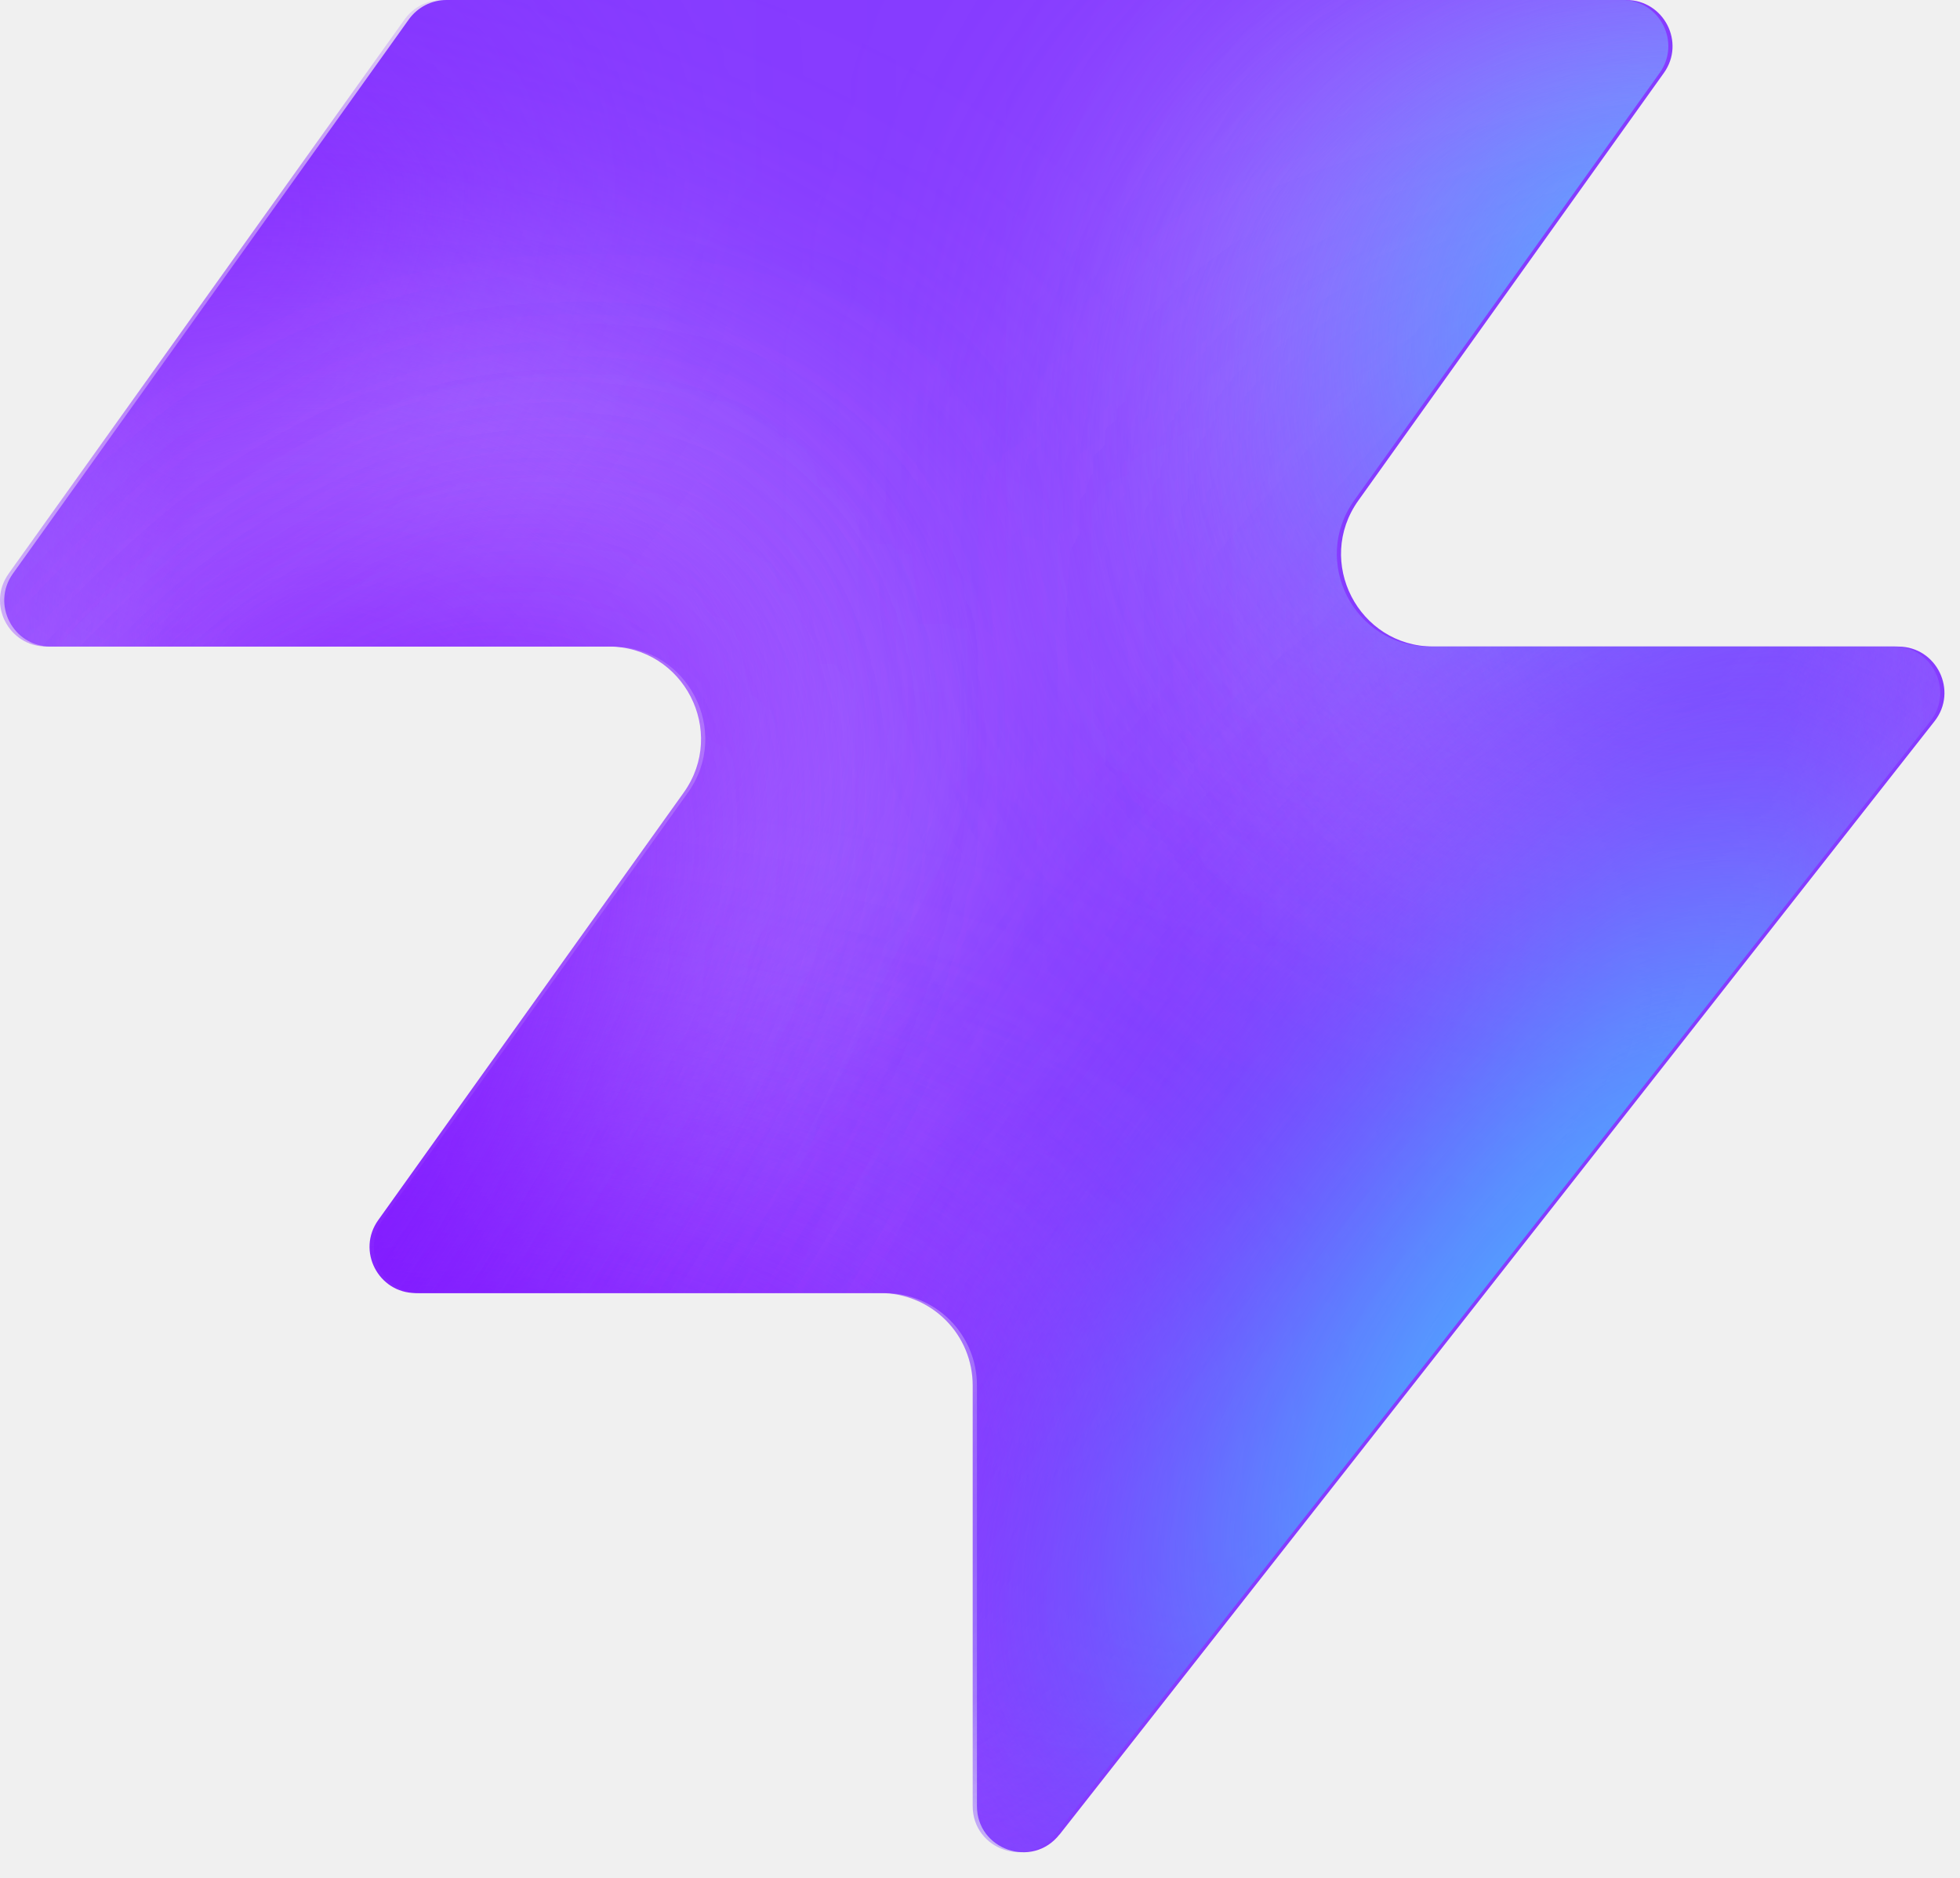
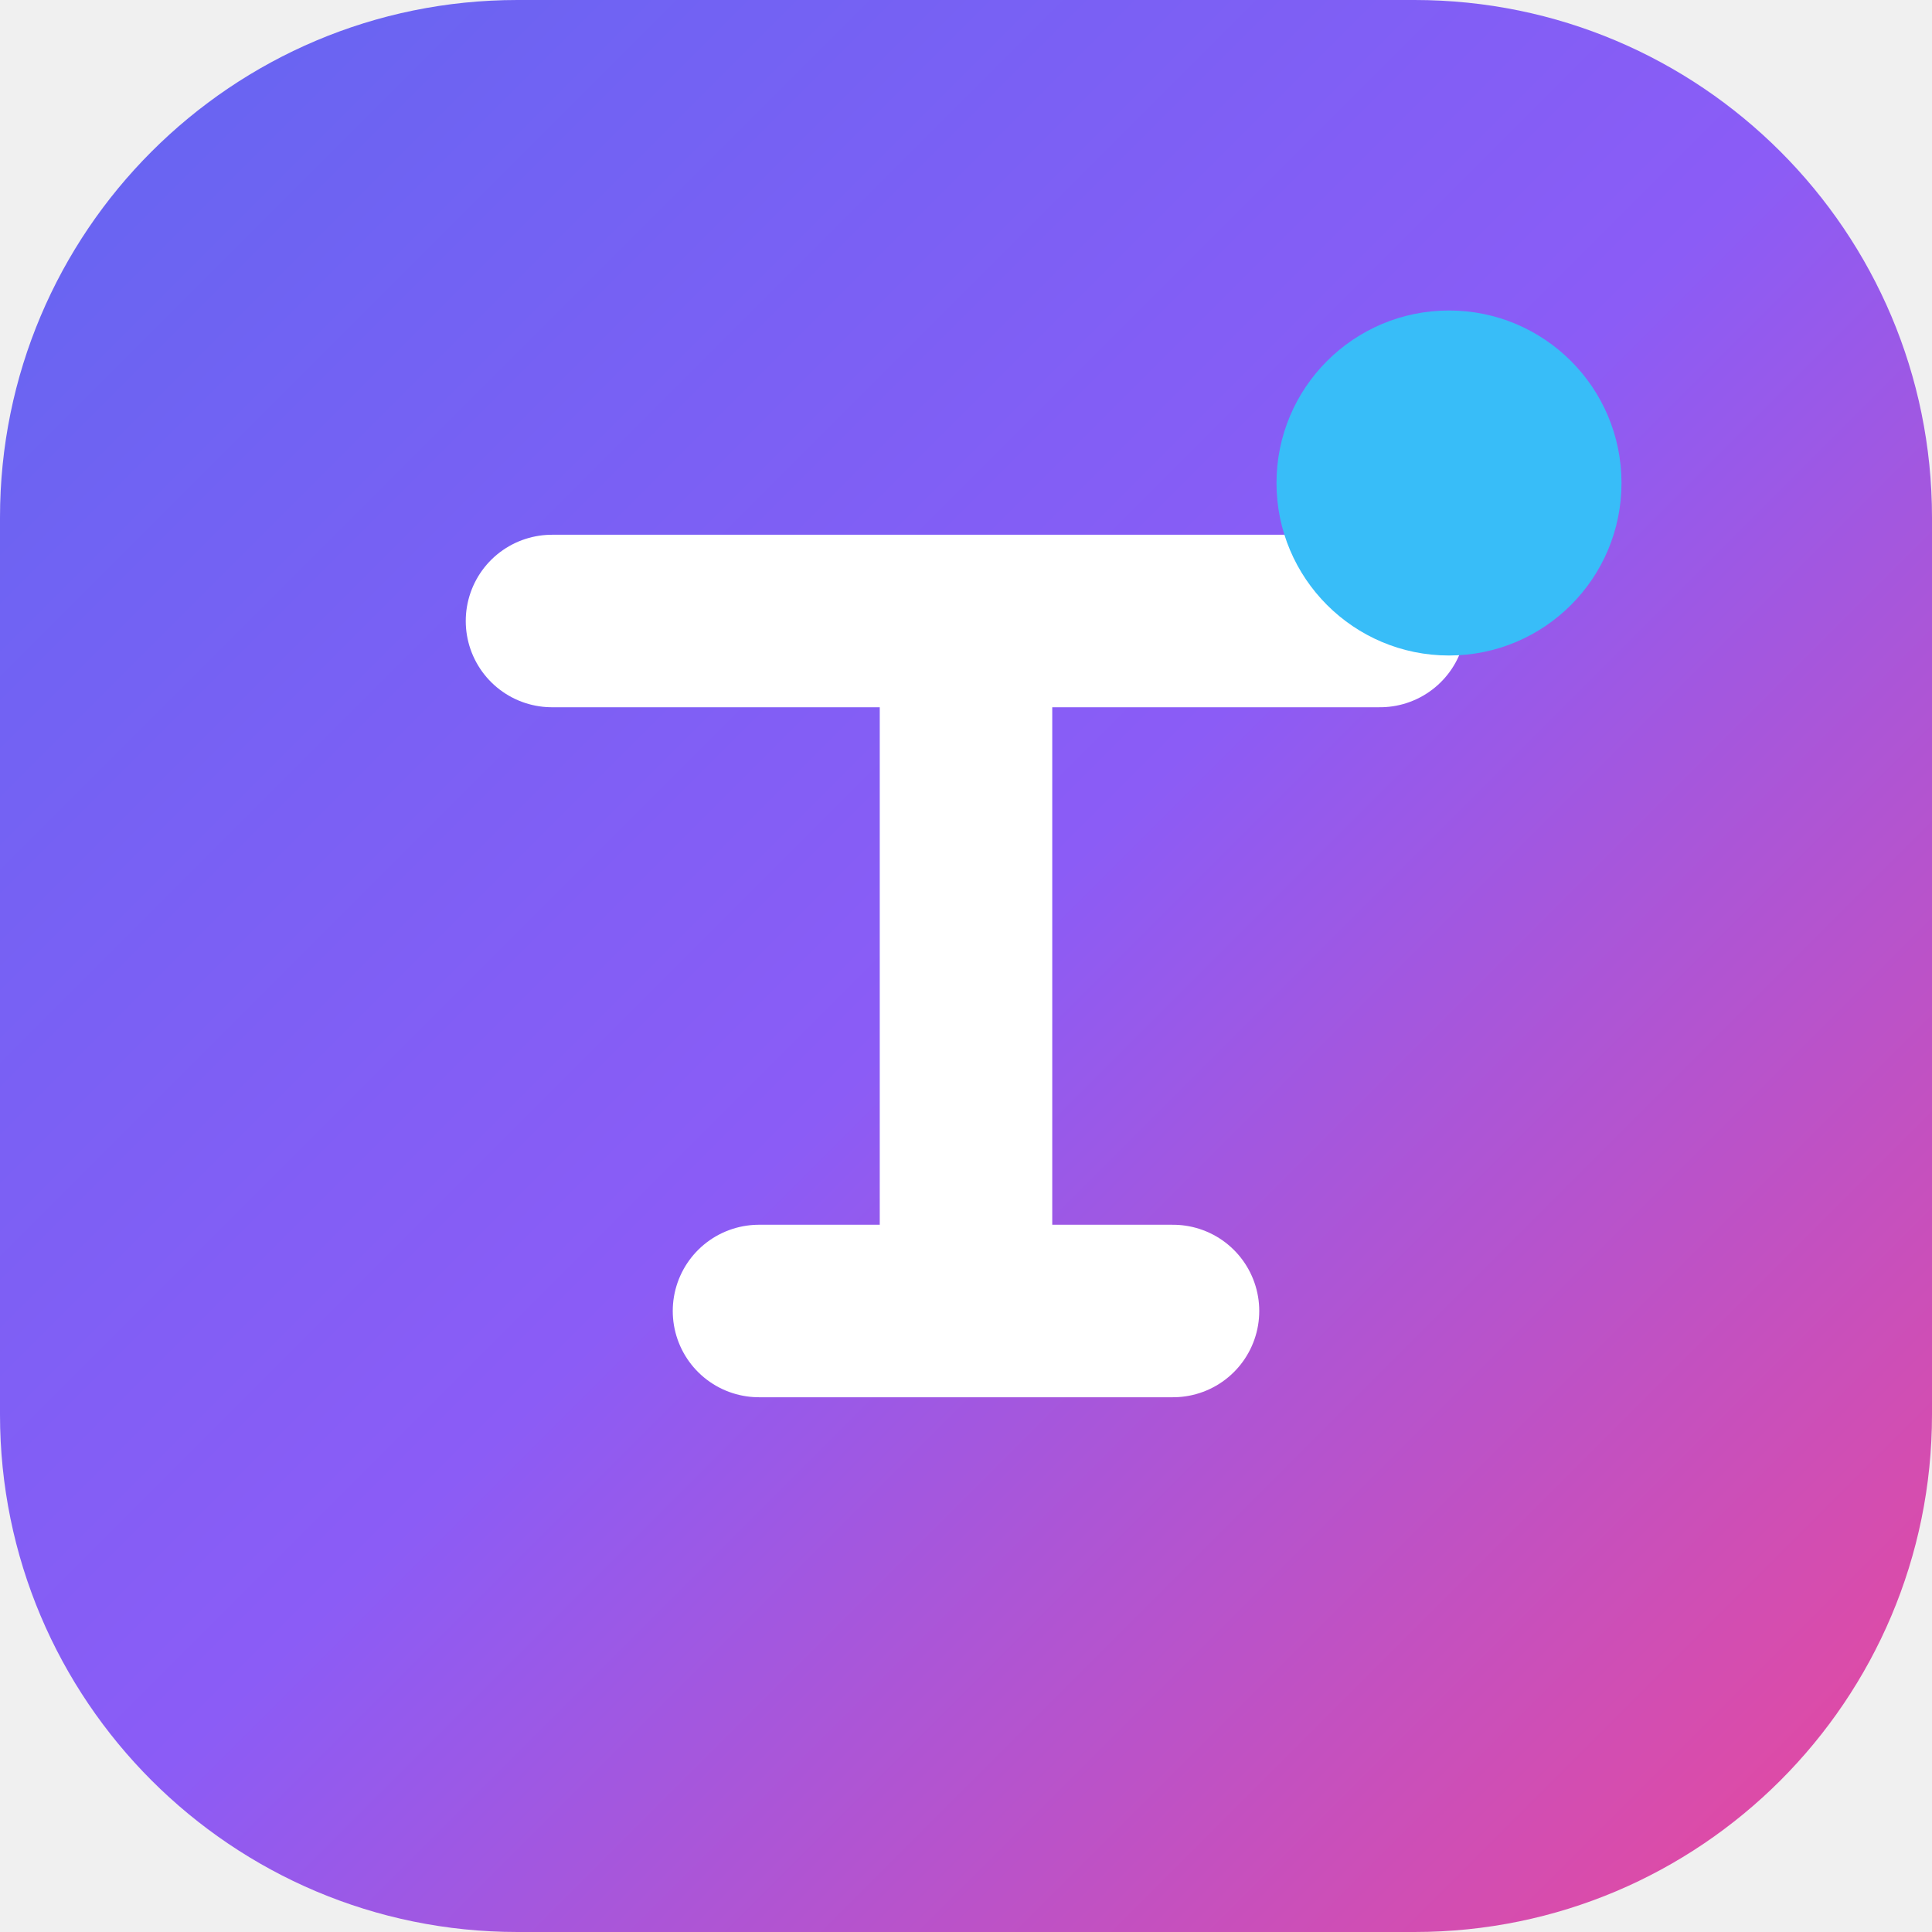
- <svg xmlns="http://www.w3.org/2000/svg" width="48" height="46" fill="none" viewBox="0 0 48 46">
-   <path fill="#863bff" d="M25.946 44.938c-.664.845-2.021.375-2.021-.698V33.937a2.26 2.26 0 0 0-2.262-2.262H10.287c-.92 0-1.456-1.04-.92-1.788l7.48-10.471c1.07-1.497 0-3.578-1.842-3.578H1.237c-.92 0-1.456-1.04-.92-1.788L10.013.474c.214-.297.556-.474.92-.474h28.894c.92 0 1.456 1.04.92 1.788l-7.48 10.471c-1.07 1.498 0 3.579 1.842 3.579h11.377c.943 0 1.473 1.088.89 1.83L25.947 44.94z" style="fill:#863bff;fill:color(display-p3 .525 .23 1);fill-opacity:1" />
-   <mask id="a" width="48" height="46" x="0" y="0" maskUnits="userSpaceOnUse" style="mask-type:alpha">
-     <path fill="#000" d="M25.842 44.938c-.664.844-2.021.375-2.021-.698V33.937a2.26 2.26 0 0 0-2.262-2.262H10.183c-.92 0-1.456-1.04-.92-1.788l7.48-10.471c1.07-1.498 0-3.579-1.842-3.579H1.133c-.92 0-1.456-1.04-.92-1.787L9.91.473c.214-.297.556-.474.92-.474h28.894c.92 0 1.456 1.04.92 1.788l-7.48 10.471c-1.07 1.498 0 3.578 1.842 3.578h11.377c.943 0 1.473 1.088.89 1.832L25.843 44.94z" style="fill:#000;fill-opacity:1" />
-   </mask>
-   <g mask="url(#a)">
-     <g filter="url(#b)">
-       <ellipse cx="5.508" cy="14.704" fill="#ede6ff" rx="5.508" ry="14.704" style="fill:#ede6ff;fill:color(display-p3 .927 .903 1);fill-opacity:1" transform="matrix(.00324 1 1 -.00324 -4.47 31.516)" />
-     </g>
-     <g filter="url(#c)">
-       <ellipse cx="10.399" cy="29.851" fill="#ede6ff" rx="10.399" ry="29.851" style="fill:#ede6ff;fill:color(display-p3 .927 .903 1);fill-opacity:1" transform="matrix(.00324 1 1 -.00324 -39.328 7.883)" />
-     </g>
-     <g filter="url(#d)">
-       <ellipse cx="5.508" cy="30.487" fill="#7e14ff" rx="5.508" ry="30.487" style="fill:#7e14ff;fill:color(display-p3 .492 .077 1);fill-opacity:1" transform="rotate(89.814 -25.913 -14.639)scale(1 -1)" />
-     </g>
-     <g filter="url(#e)">
-       <ellipse cx="5.508" cy="30.599" fill="#7e14ff" rx="5.508" ry="30.599" style="fill:#7e14ff;fill:color(display-p3 .492 .077 1);fill-opacity:1" transform="rotate(89.814 -32.644 -3.334)scale(1 -1)" />
-     </g>
-     <g filter="url(#f)">
-       <ellipse cx="5.508" cy="30.599" fill="#7e14ff" rx="5.508" ry="30.599" style="fill:#7e14ff;fill:color(display-p3 .492 .077 1);fill-opacity:1" transform="matrix(.00324 1 1 -.00324 -34.34 30.47)" />
-     </g>
-     <g filter="url(#g)">
-       <ellipse cx="14.072" cy="22.078" fill="#ede6ff" rx="14.072" ry="22.078" style="fill:#ede6ff;fill:color(display-p3 .927 .903 1);fill-opacity:1" transform="rotate(93.35 24.506 48.493)scale(-1 1)" />
-     </g>
-     <g filter="url(#h)">
-       <ellipse cx="3.47" cy="21.501" fill="#7e14ff" rx="3.47" ry="21.501" style="fill:#7e14ff;fill:color(display-p3 .492 .077 1);fill-opacity:1" transform="rotate(89.009 28.708 47.59)scale(-1 1)" />
-     </g>
-     <g filter="url(#i)">
-       <ellipse cx="3.47" cy="21.501" fill="#7e14ff" rx="3.47" ry="21.501" style="fill:#7e14ff;fill:color(display-p3 .492 .077 1);fill-opacity:1" transform="rotate(89.009 28.708 47.59)scale(-1 1)" />
-     </g>
-     <g filter="url(#j)">
-       <ellipse cx=".387" cy="8.972" fill="#7e14ff" rx="4.407" ry="29.108" style="fill:#7e14ff;fill:color(display-p3 .492 .077 1);fill-opacity:1" transform="rotate(39.51 .387 8.972)" />
-     </g>
-     <g filter="url(#k)">
-       <ellipse cx="47.523" cy="-6.092" fill="#7e14ff" rx="4.407" ry="29.108" style="fill:#7e14ff;fill:color(display-p3 .492 .077 1);fill-opacity:1" transform="rotate(37.892 47.523 -6.092)" />
-     </g>
-     <g filter="url(#l)">
-       <ellipse cx="41.412" cy="6.333" fill="#47bfff" rx="5.971" ry="9.665" style="fill:#47bfff;fill:color(display-p3 .28 .748 1);fill-opacity:1" transform="rotate(37.892 41.412 6.333)" />
-     </g>
-     <g filter="url(#m)">
-       <ellipse cx="-1.879" cy="38.332" fill="#7e14ff" rx="4.407" ry="29.108" style="fill:#7e14ff;fill:color(display-p3 .492 .077 1);fill-opacity:1" transform="rotate(37.892 -1.88 38.332)" />
-     </g>
-     <g filter="url(#n)">
-       <ellipse cx="-1.879" cy="38.332" fill="#7e14ff" rx="4.407" ry="29.108" style="fill:#7e14ff;fill:color(display-p3 .492 .077 1);fill-opacity:1" transform="rotate(37.892 -1.88 38.332)" />
-     </g>
-     <g filter="url(#o)">
-       <ellipse cx="35.651" cy="29.907" fill="#7e14ff" rx="4.407" ry="29.108" style="fill:#7e14ff;fill:color(display-p3 .492 .077 1);fill-opacity:1" transform="rotate(37.892 35.651 29.907)" />
-     </g>
-     <g filter="url(#p)">
-       <ellipse cx="38.418" cy="32.4" fill="#47bfff" rx="5.971" ry="15.297" style="fill:#47bfff;fill:color(display-p3 .28 .748 1);fill-opacity:1" transform="rotate(37.892 38.418 32.4)" />
-     </g>
-   </g>
+ <svg xmlns="http://www.w3.org/2000/svg" width="32" height="32" viewBox="0 0 28 28" fill="none">
  <defs>
-     <filter id="b" width="60.045" height="41.654" x="-19.77" y="16.149" color-interpolation-filters="sRGB" filterUnits="userSpaceOnUse">
-       <feFlood flood-opacity="0" result="BackgroundImageFix" />
-       <feBlend in="SourceGraphic" in2="BackgroundImageFix" result="shape" />
-       <feGaussianBlur result="effect1_foregroundBlur_2002_17158" stdDeviation="7.659" />
-     </filter>
-     <filter id="c" width="90.34" height="51.437" x="-54.613" y="-7.533" color-interpolation-filters="sRGB" filterUnits="userSpaceOnUse">
-       <feFlood flood-opacity="0" result="BackgroundImageFix" />
-       <feBlend in="SourceGraphic" in2="BackgroundImageFix" result="shape" />
-       <feGaussianBlur result="effect1_foregroundBlur_2002_17158" stdDeviation="7.659" />
-     </filter>
-     <filter id="d" width="79.355" height="29.4" x="-49.64" y="2.03" color-interpolation-filters="sRGB" filterUnits="userSpaceOnUse">
-       <feFlood flood-opacity="0" result="BackgroundImageFix" />
-       <feBlend in="SourceGraphic" in2="BackgroundImageFix" result="shape" />
-       <feGaussianBlur result="effect1_foregroundBlur_2002_17158" stdDeviation="4.596" />
-     </filter>
-     <filter id="e" width="79.579" height="29.4" x="-45.045" y="20.029" color-interpolation-filters="sRGB" filterUnits="userSpaceOnUse">
-       <feFlood flood-opacity="0" result="BackgroundImageFix" />
-       <feBlend in="SourceGraphic" in2="BackgroundImageFix" result="shape" />
-       <feGaussianBlur result="effect1_foregroundBlur_2002_17158" stdDeviation="4.596" />
-     </filter>
-     <filter id="f" width="79.579" height="29.4" x="-43.513" y="21.178" color-interpolation-filters="sRGB" filterUnits="userSpaceOnUse">
-       <feFlood flood-opacity="0" result="BackgroundImageFix" />
-       <feBlend in="SourceGraphic" in2="BackgroundImageFix" result="shape" />
-       <feGaussianBlur result="effect1_foregroundBlur_2002_17158" stdDeviation="4.596" />
-     </filter>
-     <filter id="g" width="74.749" height="58.852" x="15.756" y="-17.901" color-interpolation-filters="sRGB" filterUnits="userSpaceOnUse">
-       <feFlood flood-opacity="0" result="BackgroundImageFix" />
-       <feBlend in="SourceGraphic" in2="BackgroundImageFix" result="shape" />
-       <feGaussianBlur result="effect1_foregroundBlur_2002_17158" stdDeviation="7.659" />
-     </filter>
-     <filter id="h" width="61.377" height="25.362" x="23.548" y="2.284" color-interpolation-filters="sRGB" filterUnits="userSpaceOnUse">
-       <feFlood flood-opacity="0" result="BackgroundImageFix" />
-       <feBlend in="SourceGraphic" in2="BackgroundImageFix" result="shape" />
-       <feGaussianBlur result="effect1_foregroundBlur_2002_17158" stdDeviation="4.596" />
-     </filter>
-     <filter id="i" width="61.377" height="25.362" x="23.548" y="2.284" color-interpolation-filters="sRGB" filterUnits="userSpaceOnUse">
-       <feFlood flood-opacity="0" result="BackgroundImageFix" />
-       <feBlend in="SourceGraphic" in2="BackgroundImageFix" result="shape" />
-       <feGaussianBlur result="effect1_foregroundBlur_2002_17158" stdDeviation="4.596" />
-     </filter>
-     <filter id="j" width="56.045" height="63.649" x="-27.636" y="-22.853" color-interpolation-filters="sRGB" filterUnits="userSpaceOnUse">
-       <feFlood flood-opacity="0" result="BackgroundImageFix" />
-       <feBlend in="SourceGraphic" in2="BackgroundImageFix" result="shape" />
-       <feGaussianBlur result="effect1_foregroundBlur_2002_17158" stdDeviation="4.596" />
-     </filter>
-     <filter id="k" width="54.814" height="64.646" x="20.116" y="-38.415" color-interpolation-filters="sRGB" filterUnits="userSpaceOnUse">
-       <feFlood flood-opacity="0" result="BackgroundImageFix" />
-       <feBlend in="SourceGraphic" in2="BackgroundImageFix" result="shape" />
-       <feGaussianBlur result="effect1_foregroundBlur_2002_17158" stdDeviation="4.596" />
-     </filter>
-     <filter id="l" width="33.541" height="35.313" x="24.641" y="-11.323" color-interpolation-filters="sRGB" filterUnits="userSpaceOnUse">
-       <feFlood flood-opacity="0" result="BackgroundImageFix" />
-       <feBlend in="SourceGraphic" in2="BackgroundImageFix" result="shape" />
-       <feGaussianBlur result="effect1_foregroundBlur_2002_17158" stdDeviation="4.596" />
-     </filter>
-     <filter id="m" width="54.814" height="64.646" x="-29.286" y="6.009" color-interpolation-filters="sRGB" filterUnits="userSpaceOnUse">
-       <feFlood flood-opacity="0" result="BackgroundImageFix" />
-       <feBlend in="SourceGraphic" in2="BackgroundImageFix" result="shape" />
-       <feGaussianBlur result="effect1_foregroundBlur_2002_17158" stdDeviation="4.596" />
-     </filter>
-     <filter id="n" width="54.814" height="64.646" x="-29.286" y="6.009" color-interpolation-filters="sRGB" filterUnits="userSpaceOnUse">
-       <feFlood flood-opacity="0" result="BackgroundImageFix" />
-       <feBlend in="SourceGraphic" in2="BackgroundImageFix" result="shape" />
-       <feGaussianBlur result="effect1_foregroundBlur_2002_17158" stdDeviation="4.596" />
-     </filter>
-     <filter id="o" width="54.814" height="64.646" x="8.244" y="-2.416" color-interpolation-filters="sRGB" filterUnits="userSpaceOnUse">
-       <feFlood flood-opacity="0" result="BackgroundImageFix" />
-       <feBlend in="SourceGraphic" in2="BackgroundImageFix" result="shape" />
-       <feGaussianBlur result="effect1_foregroundBlur_2002_17158" stdDeviation="4.596" />
-     </filter>
-     <filter id="p" width="39.409" height="43.623" x="18.713" y="10.588" color-interpolation-filters="sRGB" filterUnits="userSpaceOnUse">
-       <feFlood flood-opacity="0" result="BackgroundImageFix" />
-       <feBlend in="SourceGraphic" in2="BackgroundImageFix" result="shape" />
-       <feGaussianBlur result="effect1_foregroundBlur_2002_17158" stdDeviation="4.596" />
-     </filter>
+     <linearGradient id="tf-brand-logo" x1="0" y1="0" x2="28" y2="28" gradientUnits="userSpaceOnUse">
+       <stop offset="0%" stop-color="#6366f1" />
+       <stop offset="50%" stop-color="#8b5cf6" />
+       <stop offset="100%" stop-color="#ec4899" />
+     </linearGradient>
  </defs>
+   <rect width="28" height="28" rx="7.5" fill="url(#tf-brand-logo)" />
+   <path d="M8 9H20M14 9V19M11 19H17" stroke="#ffffff" stroke-width="2.5" stroke-linecap="round" stroke-linejoin="round" />
+   <circle cx="21" cy="7" r="2.5" fill="#38bdf8" />
</svg>
